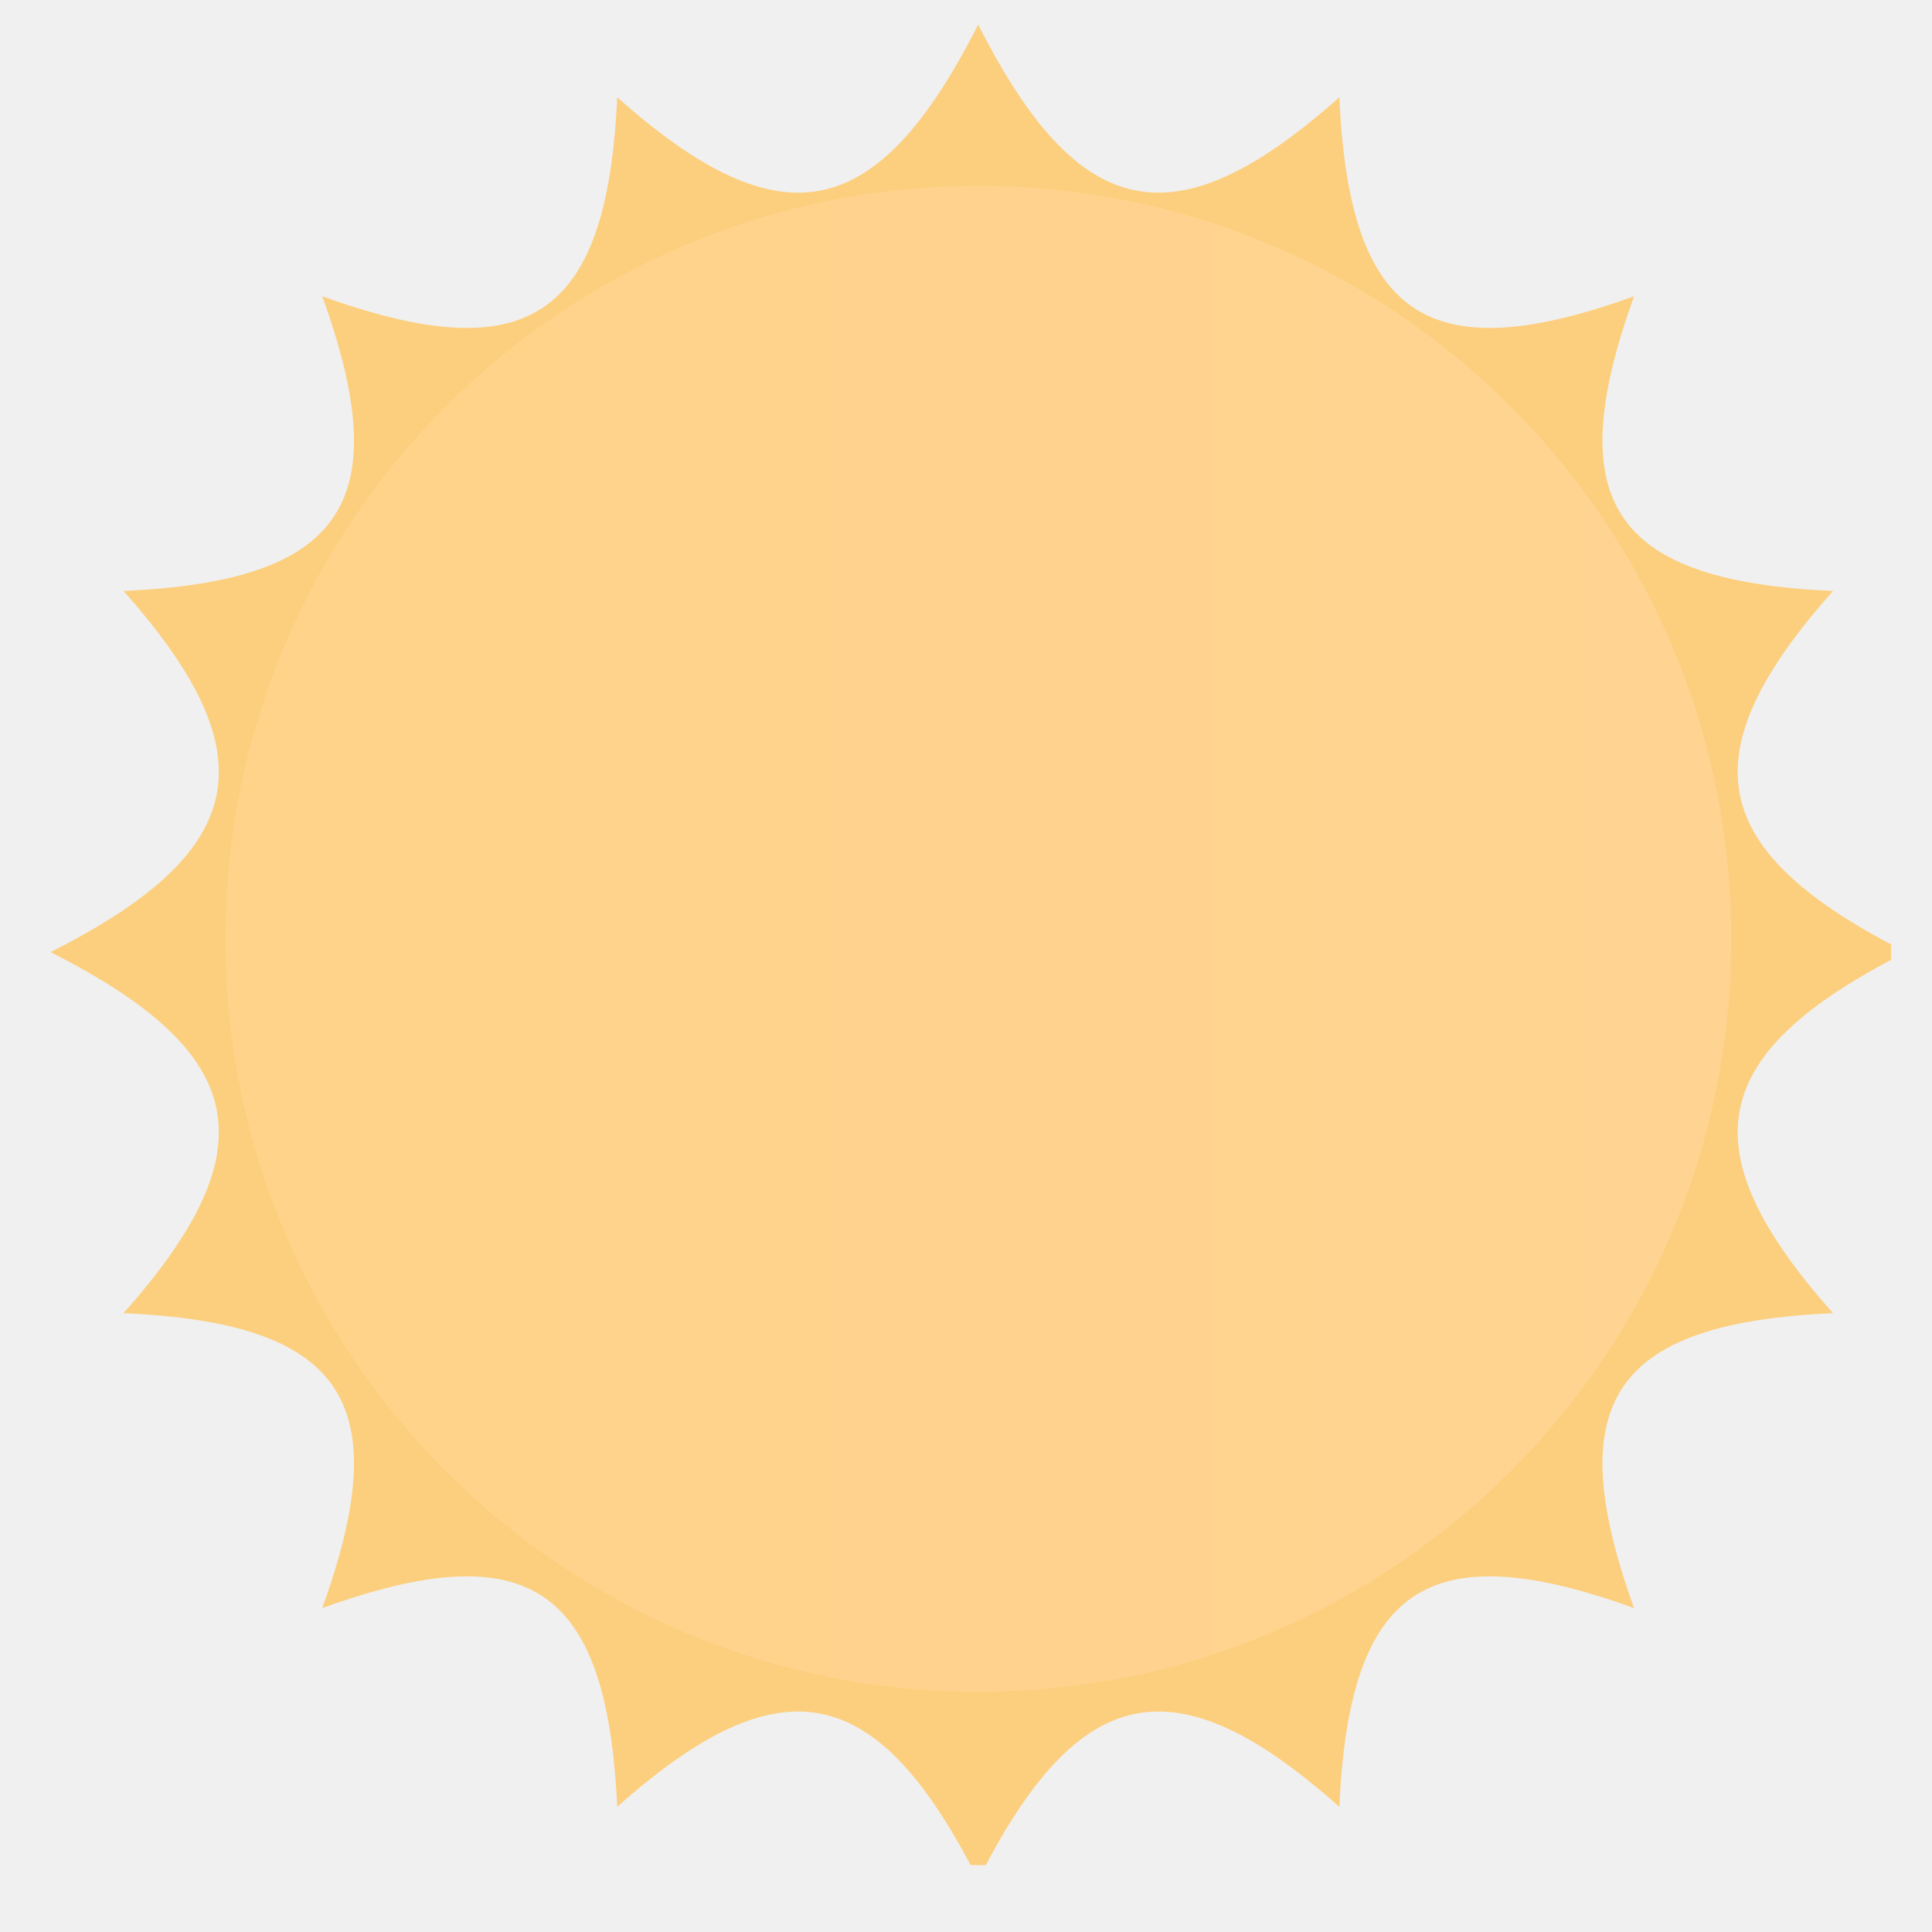
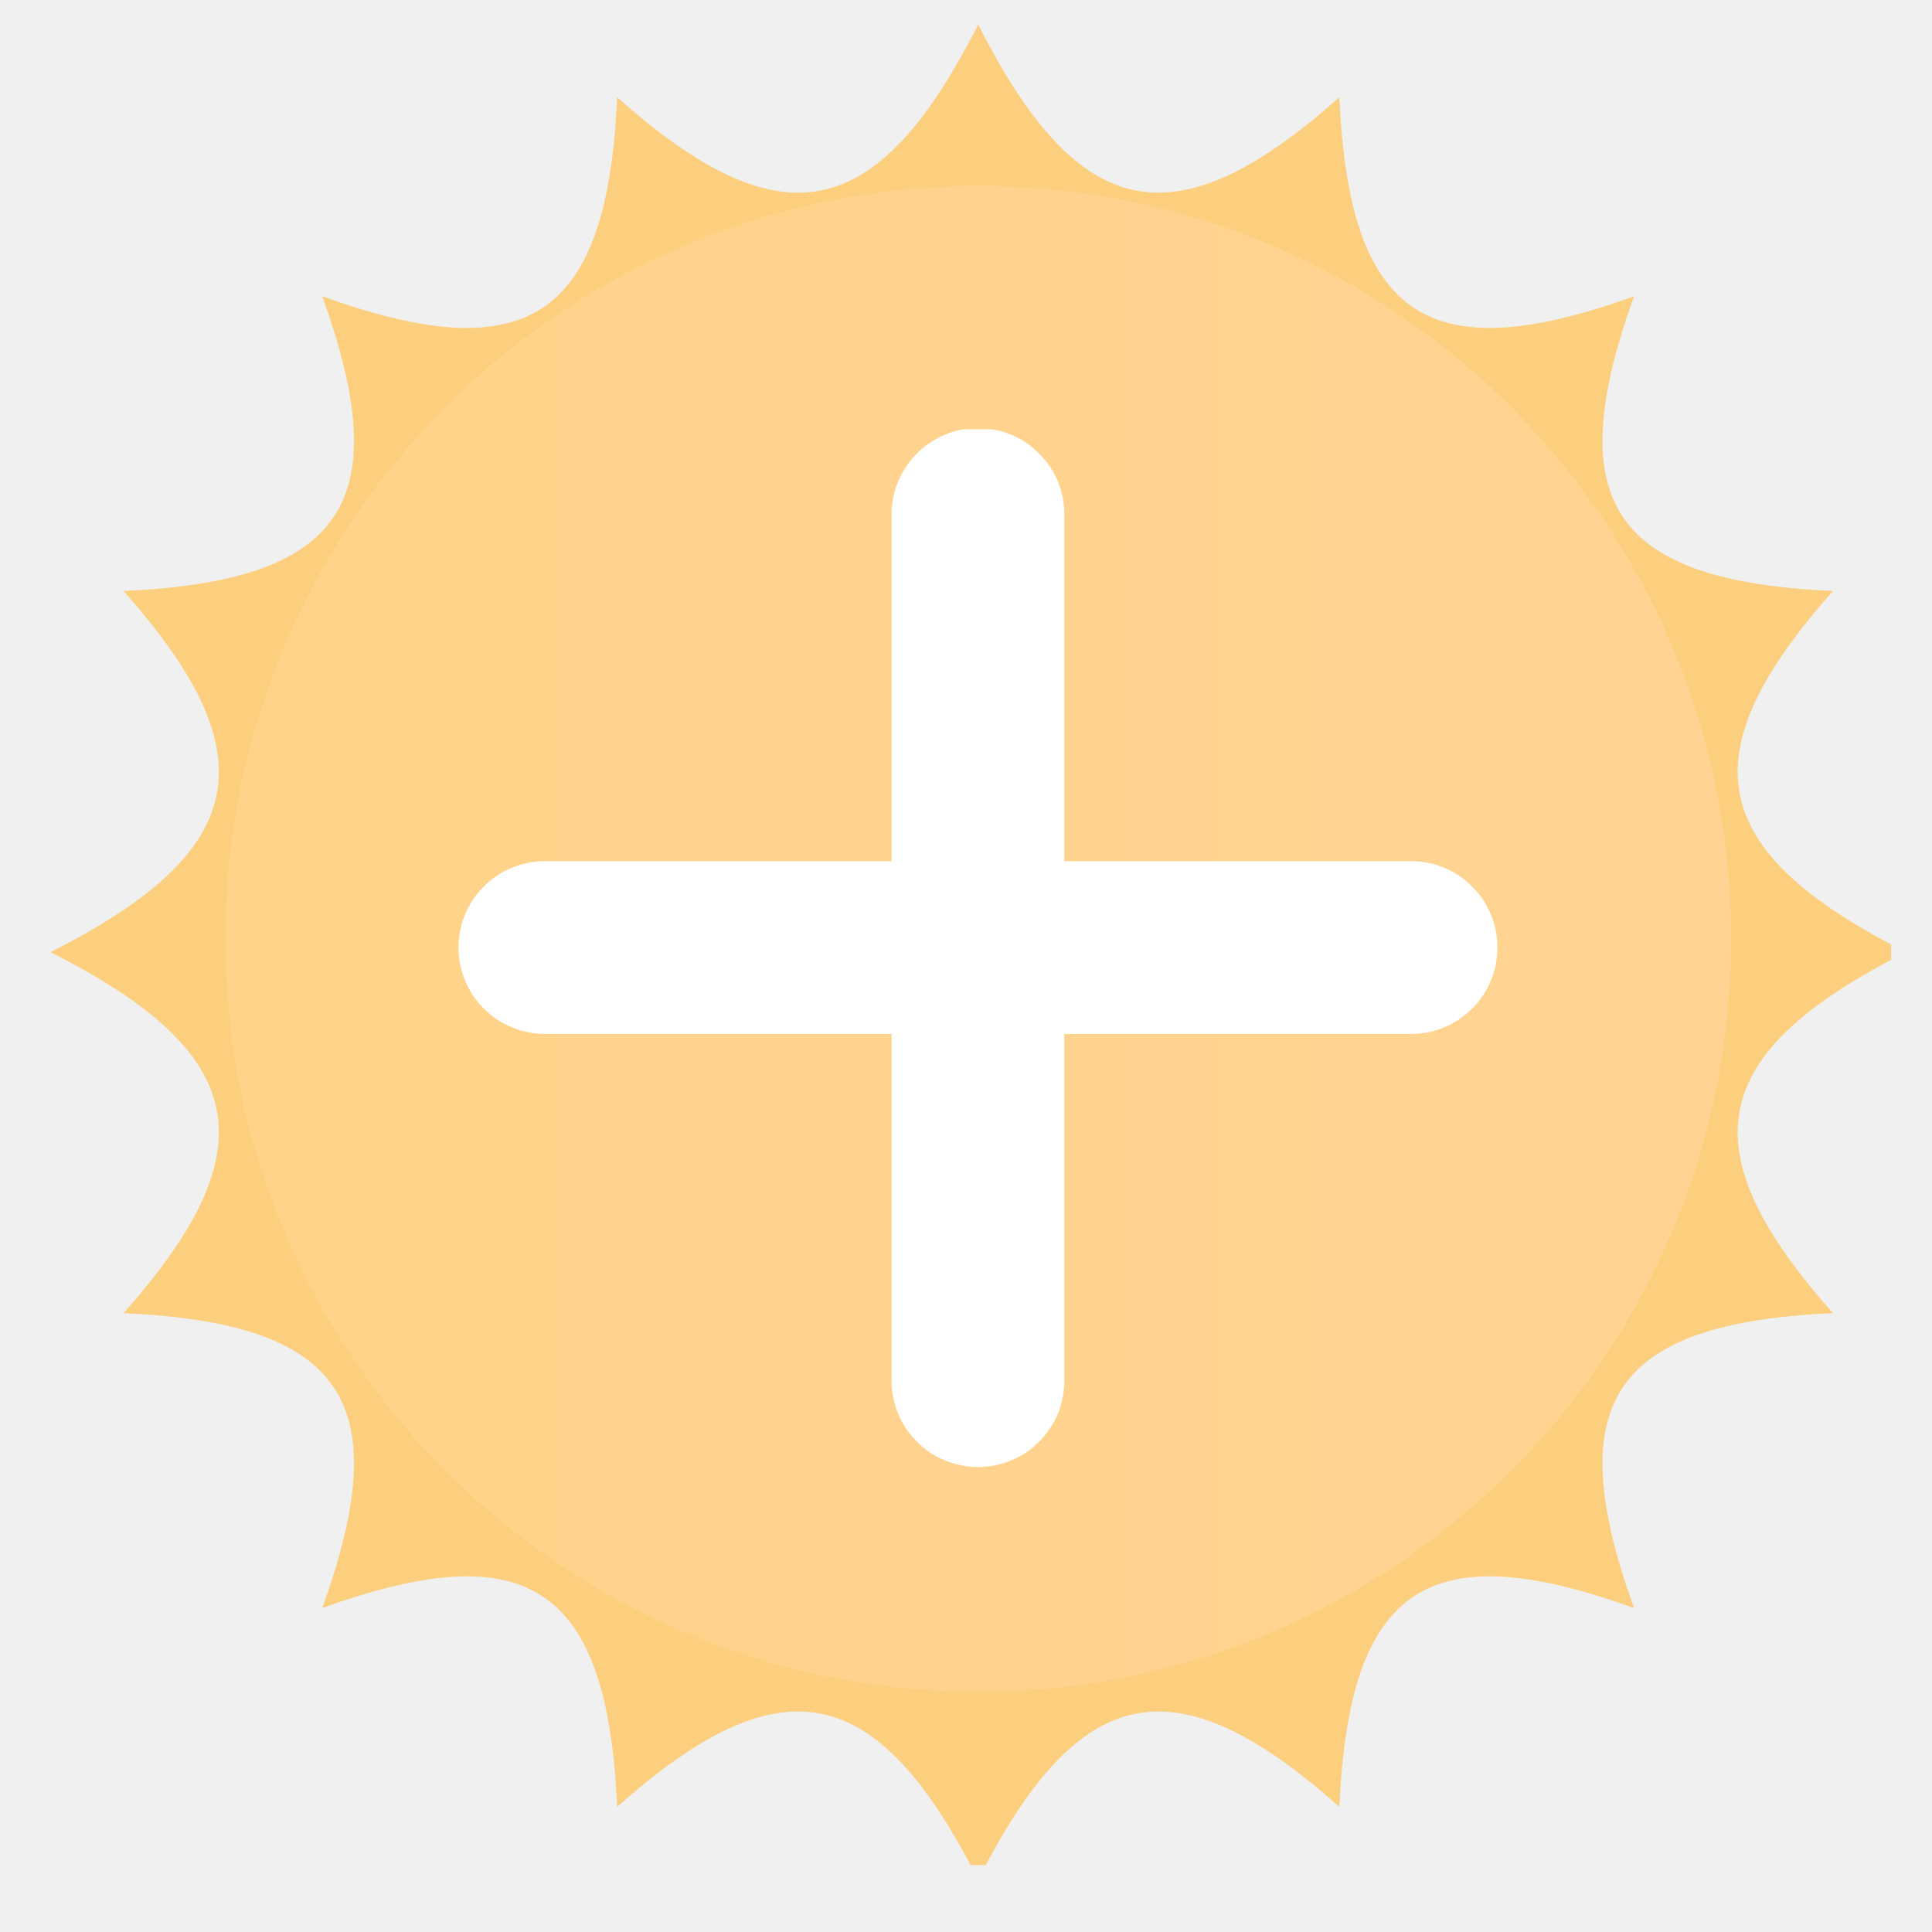
<svg xmlns="http://www.w3.org/2000/svg" width="48" zoomAndPan="magnify" viewBox="0 0 36 36" height="48" preserveAspectRatio="xMidYMid meet" version="1.0">
  <defs>
-     <clipPath id="d4a164e25f">
+     <clipPath id="f422dc5d84">
      <path d="M 0.941 0.457 L 35.238 0.457 L 35.238 34.754 L 0.941 34.754 Z M 0.941 0.457 " clip-rule="nonzero" />
    </clipPath>
-     <clipPath id="c35dbe6fe5">
+     <clipPath id="8b8a4d41f6">
      <path d="M 4.199 3.465 L 32.258 3.465 L 32.258 31.523 L 4.199 31.523 Z M 4.199 3.465 " clip-rule="nonzero" />
    </clipPath>
-     <clipPath id="96f6469da3">
+     <clipPath id="b370b2bd0c">
      <path d="M 18.227 3.465 C 10.48 3.465 4.199 9.746 4.199 17.496 C 4.199 25.242 10.48 31.523 18.227 31.523 C 25.977 31.523 32.258 25.242 32.258 17.496 C 32.258 9.746 25.977 3.465 18.227 3.465 Z M 18.227 3.465 " clip-rule="nonzero" />
    </clipPath>
-     <linearGradient x1="-0" gradientTransform="matrix(0.109602, 0, 0, 0.109602, 4.198986, 3.466218)" y1="128" x2="256" gradientUnits="userSpaceOnUse" y2="128" id="c8d00aa86e">
+     <linearGradient x1="-0" gradientTransform="matrix(0.109602, 0, 0, 0.109602, 4.198986, 3.466218)" y1="128" x2="256" gradientUnits="userSpaceOnUse" y2="128" id="4e0ee7dbda">
      <stop stop-opacity="1" stop-color="rgb(100%, 82.7%, 53.699%)" offset="0" />
      <stop stop-opacity="1" stop-color="rgb(100%, 82.712%, 53.821%)" offset="0.062" />
      <stop stop-opacity="1" stop-color="rgb(100%, 82.736%, 54.065%)" offset="0.125" />
      <stop stop-opacity="1" stop-color="rgb(100%, 82.762%, 54.309%)" offset="0.188" />
      <stop stop-opacity="1" stop-color="rgb(100%, 82.787%, 54.552%)" offset="0.25" />
      <stop stop-opacity="1" stop-color="rgb(100%, 82.811%, 54.796%)" offset="0.312" />
      <stop stop-opacity="1" stop-color="rgb(100%, 82.837%, 55.04%)" offset="0.375" />
      <stop stop-opacity="1" stop-color="rgb(100%, 82.861%, 55.284%)" offset="0.438" />
      <stop stop-opacity="1" stop-color="rgb(100%, 82.886%, 55.527%)" offset="0.5" />
      <stop stop-opacity="1" stop-color="rgb(100%, 82.912%, 55.771%)" offset="0.562" />
      <stop stop-opacity="1" stop-color="rgb(100%, 82.936%, 56.015%)" offset="0.625" />
      <stop stop-opacity="1" stop-color="rgb(100%, 82.962%, 56.259%)" offset="0.688" />
      <stop stop-opacity="1" stop-color="rgb(100%, 82.986%, 56.502%)" offset="0.75" />
      <stop stop-opacity="1" stop-color="rgb(100%, 83.011%, 56.746%)" offset="0.812" />
      <stop stop-opacity="1" stop-color="rgb(100%, 83.037%, 56.99%)" offset="0.875" />
      <stop stop-opacity="1" stop-color="rgb(100%, 83.061%, 57.233%)" offset="0.938" />
      <stop stop-opacity="1" stop-color="rgb(100%, 83.087%, 57.477%)" offset="1" />
    </linearGradient>
+     <clipPath id="5168cd7071">
+       <path d="M 8.484 8 L 28 8 L 28 27.703 L 8.484 27.703 Z M 8.484 8 " clip-rule="nonzero" />
+     </clipPath>
  </defs>
-   <g clip-path="url(#d4a164e25f)">
+   <g clip-path="url(#f422dc5d84)">
    <path fill="#fccf7e" d="M 35.516 17.742 C 31.809 19.617 31.43 21.402 34.156 24.469 C 30.055 24.652 29.062 26.117 30.449 29.965 C 26.602 28.574 25.141 29.566 24.957 33.668 C 21.891 30.941 20.102 31.324 18.227 35.027 C 16.352 31.324 14.566 30.941 11.5 33.668 C 11.316 29.566 9.852 28.574 6.004 29.965 C 7.395 26.117 6.402 24.652 2.301 24.469 C 5.027 21.402 4.648 19.617 0.941 17.742 C 4.648 15.867 5.027 14.078 2.301 11.012 C 6.402 10.828 7.395 9.367 6.004 5.52 C 9.852 6.91 11.316 5.914 11.5 1.812 C 14.566 4.539 16.352 4.16 18.227 0.457 C 20.102 4.16 21.891 4.539 24.957 1.812 C 25.141 5.914 26.602 6.91 30.449 5.52 C 29.062 9.367 30.055 10.828 34.156 11.012 C 31.43 14.078 31.809 15.867 35.516 17.742 " fill-opacity="1" fill-rule="evenodd" />
  </g>
  <path fill="#faf255" d="M 30.449 17.742 C 30.449 24.492 24.977 29.965 18.227 29.965 C 11.477 29.965 6.008 24.492 6.008 17.742 C 6.008 10.992 11.477 5.52 18.227 5.52 C 24.977 5.52 30.449 10.992 30.449 17.742 " fill-opacity="1" fill-rule="evenodd" />
  <path fill="#fbf892" d="M 27.371 17.742 C 27.371 22.789 23.277 26.883 18.227 26.883 C 13.18 26.883 9.086 22.789 9.086 17.742 C 9.086 12.691 13.18 8.602 18.227 8.602 C 23.277 8.602 27.371 12.691 27.371 17.742 " fill-opacity="1" fill-rule="evenodd" />
-   <g clip-path="url(#c35dbe6fe5)">
-     <g clip-path="url(#96f6469da3)">
-       <path fill="url(#c8d00aa86e)" d="M 4.199 3.465 L 4.199 31.523 L 32.258 31.523 L 32.258 3.465 Z M 4.199 3.465 " fill-rule="nonzero" />
+   <g clip-path="url(#8b8a4d41f6)">
+     <g clip-path="url(#b370b2bd0c)">
+       <path fill="url(#4e0ee7dbda)" d="M 4.199 3.465 L 4.199 31.523 L 32.258 31.523 L 32.258 3.465 Z M 4.199 3.465 " fill-rule="nonzero" />
    </g>
  </g>
+   <g clip-path="url(#5168cd7071)">
+     <path fill="#ffffff" d="M 18.199 7.977 C 17.988 7.98 17.781 8.023 17.586 8.109 C 17.391 8.195 17.219 8.312 17.07 8.465 C 16.922 8.617 16.809 8.793 16.727 8.992 C 16.648 9.191 16.609 9.395 16.613 9.609 L 16.613 16.047 L 10.176 16.047 C 9.961 16.043 9.754 16.082 9.555 16.164 C 9.352 16.242 9.176 16.359 9.023 16.512 C 8.871 16.66 8.75 16.836 8.668 17.035 C 8.586 17.234 8.543 17.441 8.543 17.656 C 8.543 17.871 8.586 18.078 8.668 18.277 C 8.75 18.477 8.871 18.652 9.023 18.801 C 9.176 18.953 9.352 19.07 9.555 19.148 C 9.754 19.23 9.961 19.27 10.176 19.266 L 16.613 19.266 L 16.613 25.703 C 16.609 25.918 16.648 26.125 16.73 26.328 C 16.809 26.527 16.926 26.703 17.078 26.855 C 17.23 27.012 17.402 27.129 17.602 27.211 C 17.801 27.293 18.008 27.336 18.223 27.336 C 18.438 27.336 18.645 27.293 18.844 27.211 C 19.043 27.129 19.219 27.012 19.371 26.855 C 19.52 26.703 19.637 26.527 19.719 26.328 C 19.797 26.125 19.836 25.918 19.832 25.703 L 19.832 19.266 L 26.27 19.266 C 26.484 19.27 26.695 19.23 26.895 19.148 C 27.094 19.07 27.27 18.953 27.422 18.801 C 27.578 18.652 27.695 18.477 27.777 18.277 C 27.863 18.078 27.902 17.871 27.902 17.656 C 27.902 17.441 27.863 17.234 27.777 17.035 C 27.695 16.836 27.578 16.66 27.422 16.512 C 27.27 16.359 27.094 16.242 26.895 16.164 C 26.695 16.082 26.484 16.043 26.27 16.047 L 19.832 16.047 L 19.832 9.609 C 19.836 9.391 19.797 9.184 19.715 8.98 C 19.633 8.781 19.516 8.602 19.359 8.449 C 19.207 8.293 19.031 8.176 18.828 8.094 C 18.625 8.016 18.418 7.973 18.199 7.977 Z M 18.199 7.977 " fill-opacity="1" fill-rule="nonzero" />
+   </g>
</svg>
